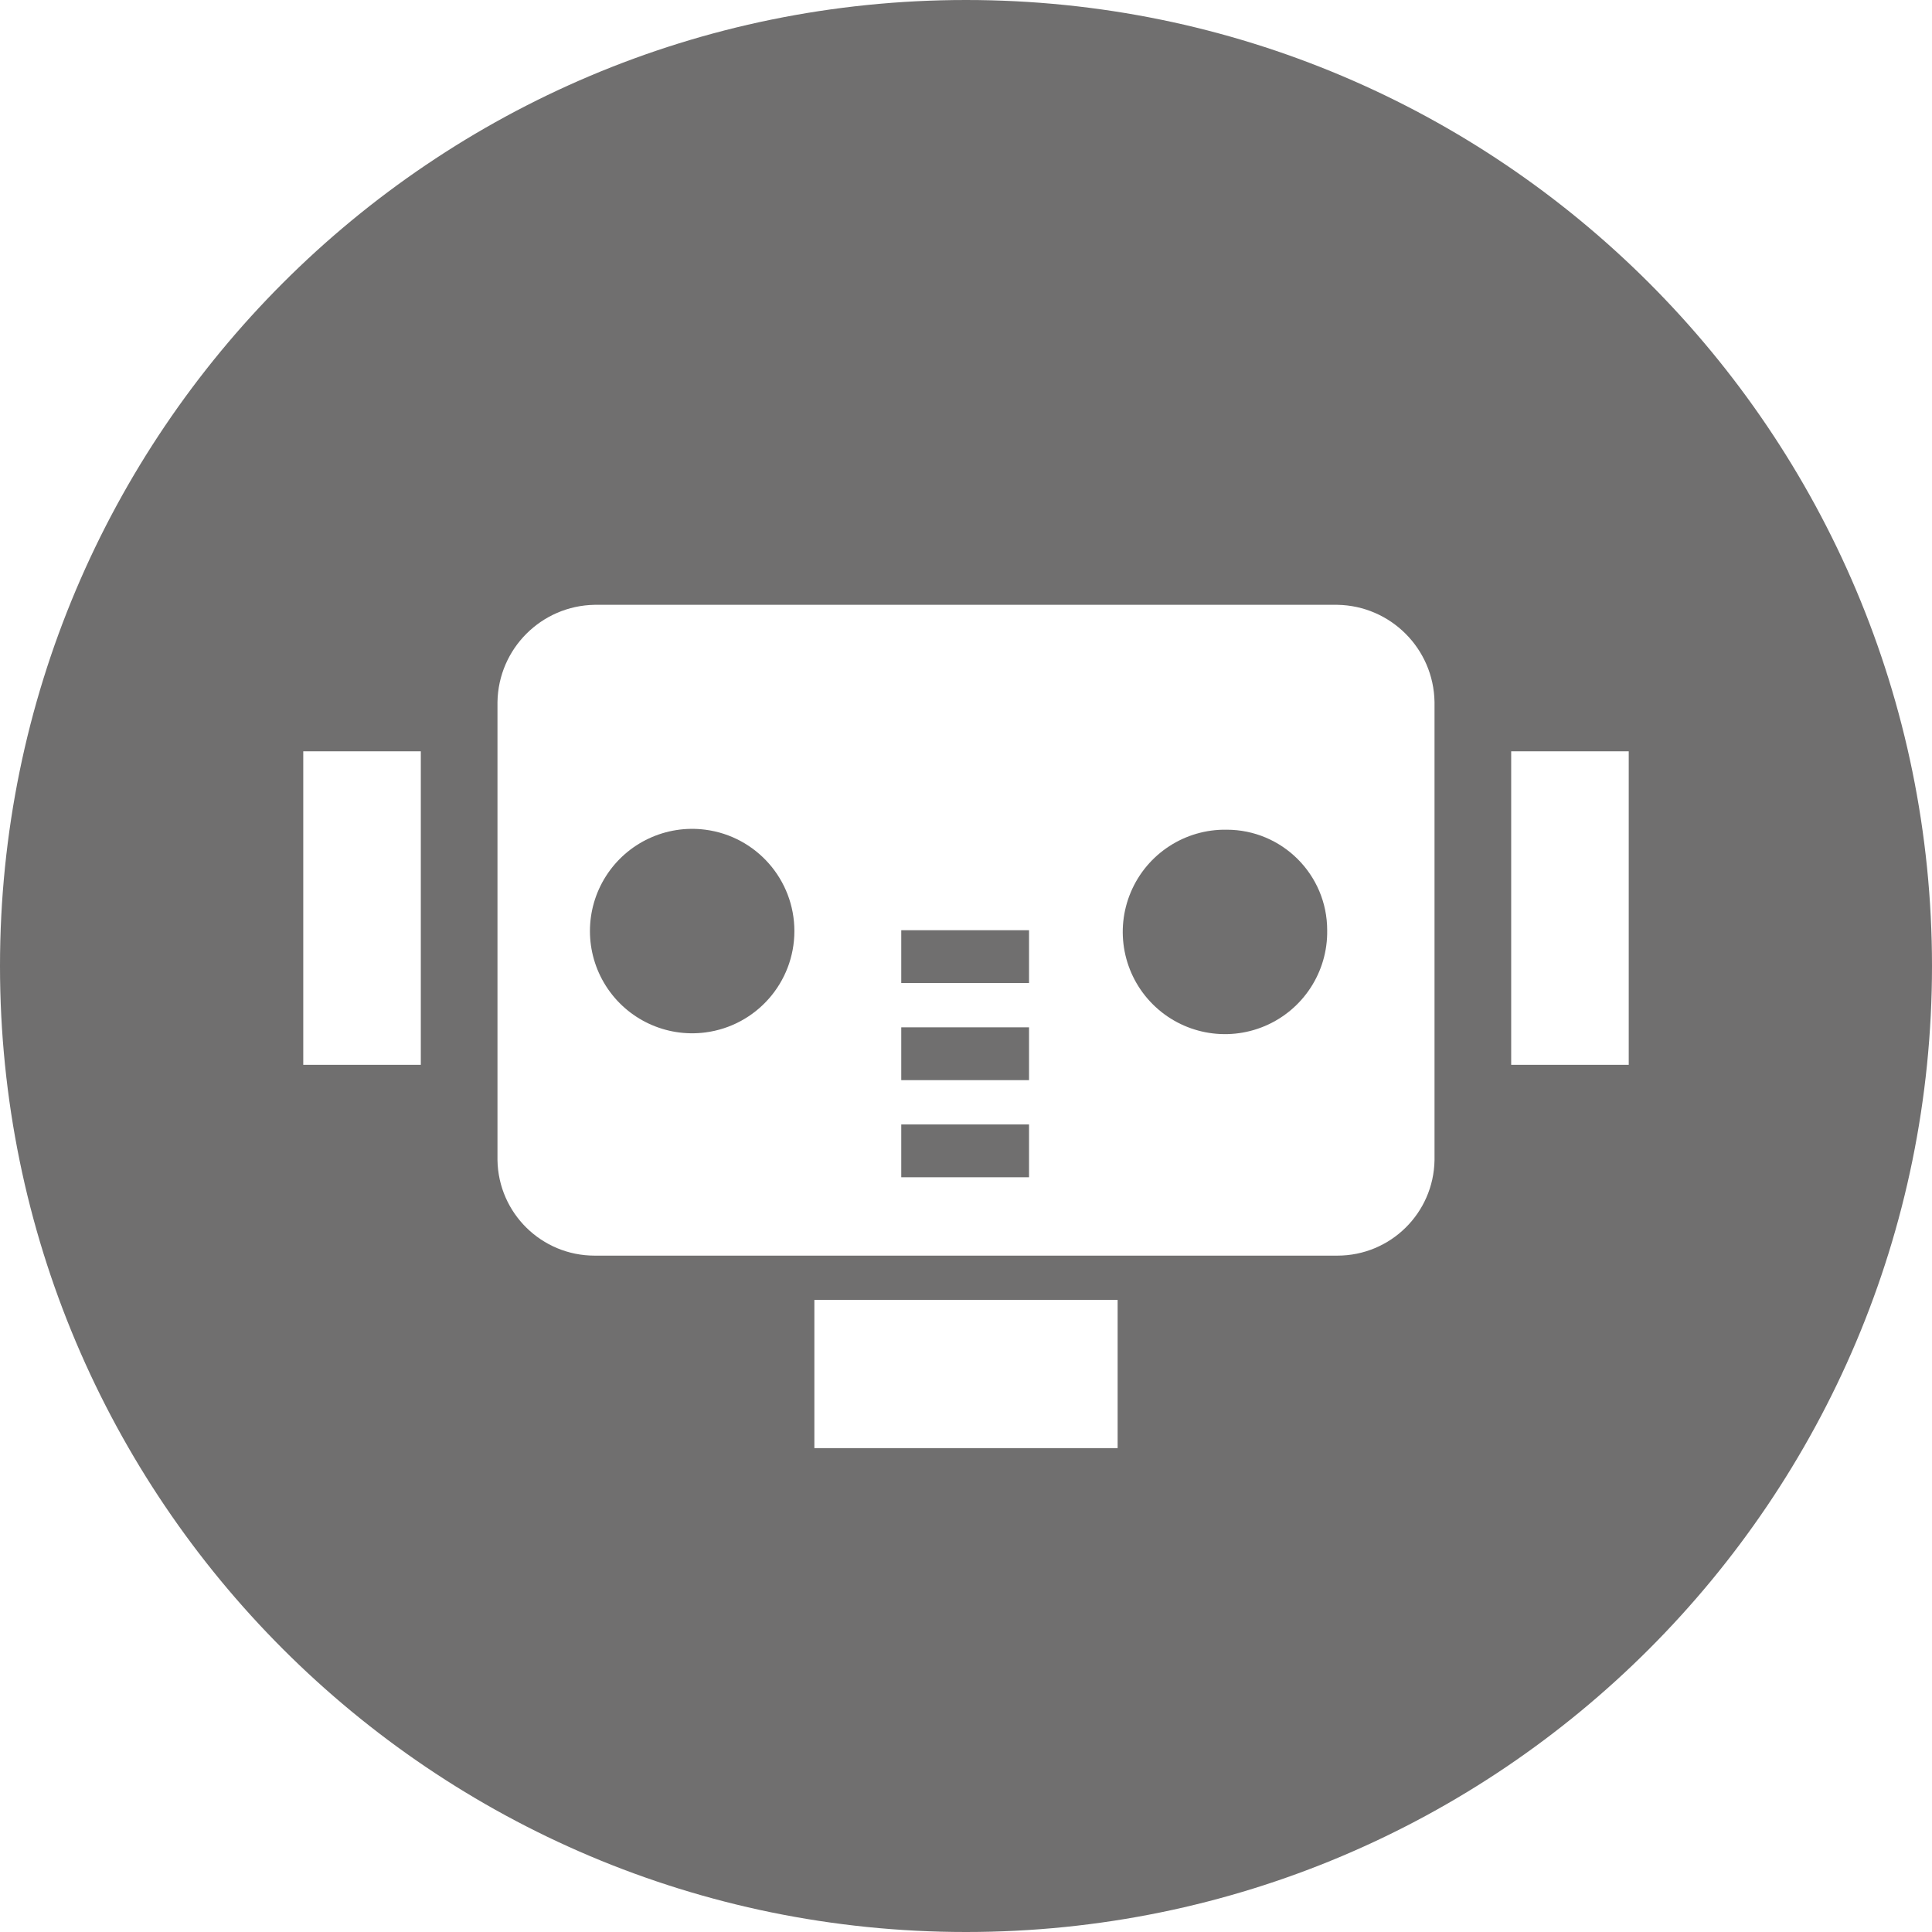
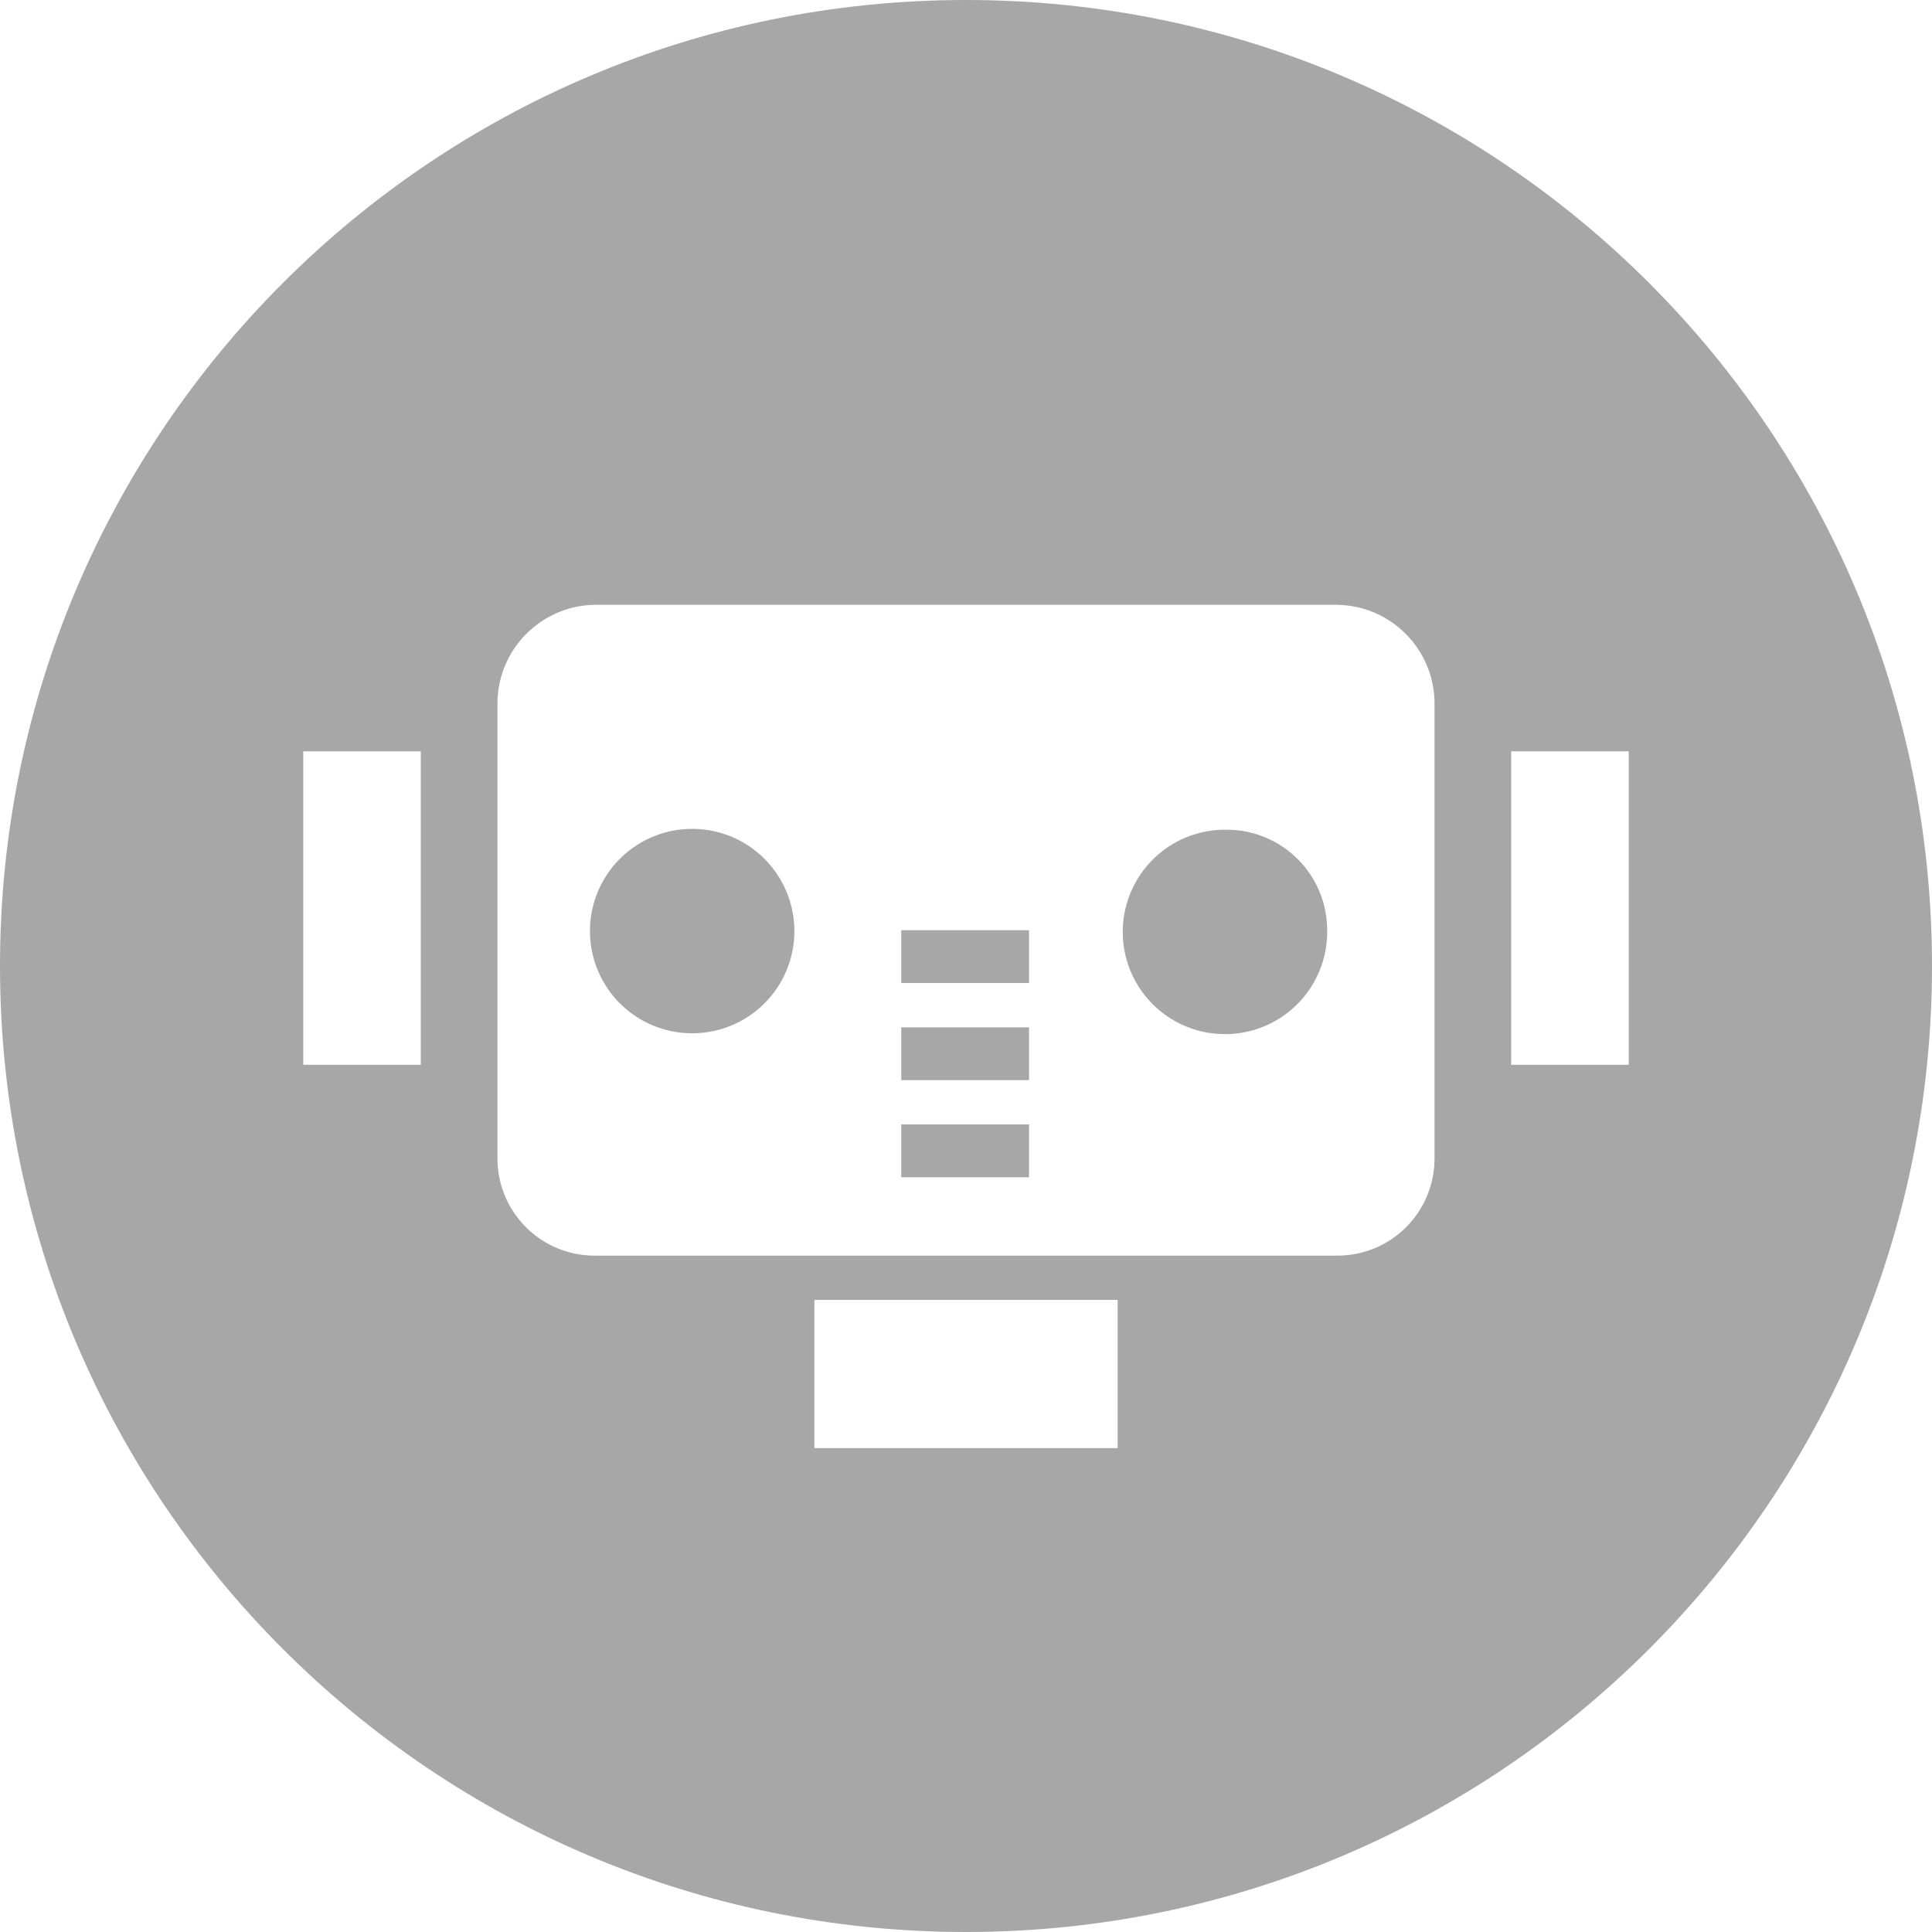
<svg xmlns="http://www.w3.org/2000/svg" viewBox="0 0 11.34 11.34">
  <defs>
-     <style>.cls-1{fill:#706f6f;}</style>
+     <style>.cls-1{fill:#a7a7a7;}</style>
  </defs>
  <g id="Layer_2" data-name="Layer 2">
    <g id="Impression">
      <rect class="cls-1" x="5.29" y="6.03" width="0.75" height="0.31" />
      <rect class="cls-1" x="5.29" y="6.6" width="0.75" height="0.31" />
      <path class="cls-1" d="M4.14,4.87a.6.6,0,1,0,0,1.19.6.6,0,0,0,0-1.19Z" />
      <rect class="cls-1" x="5.29" y="5.46" width="0.75" height="0.31" />
      <path class="cls-1" d="M5.67,0a5.67,5.67,0,1,0,5.67,5.67A5.67,5.67,0,0,0,5.67,0ZM2.47,6.25H1.78V4.41h.69ZM6.56,8.5H4.78V7.63H6.56ZM8.42,6.81a.57.57,0,0,1-.57.56H3.49a.57.57,0,0,1-.57-.56V4.12a.58.58,0,0,1,.57-.57H7.85a.58.58,0,0,1,.57.57Zm1.14-.56H8.87V4.41h.69Z" />
      <path class="cls-1" d="M7.2,4.87a.6.6,0,1,0,.59.59A.59.59,0,0,0,7.2,4.87Z" />
    </g>
  </g>
</svg>
